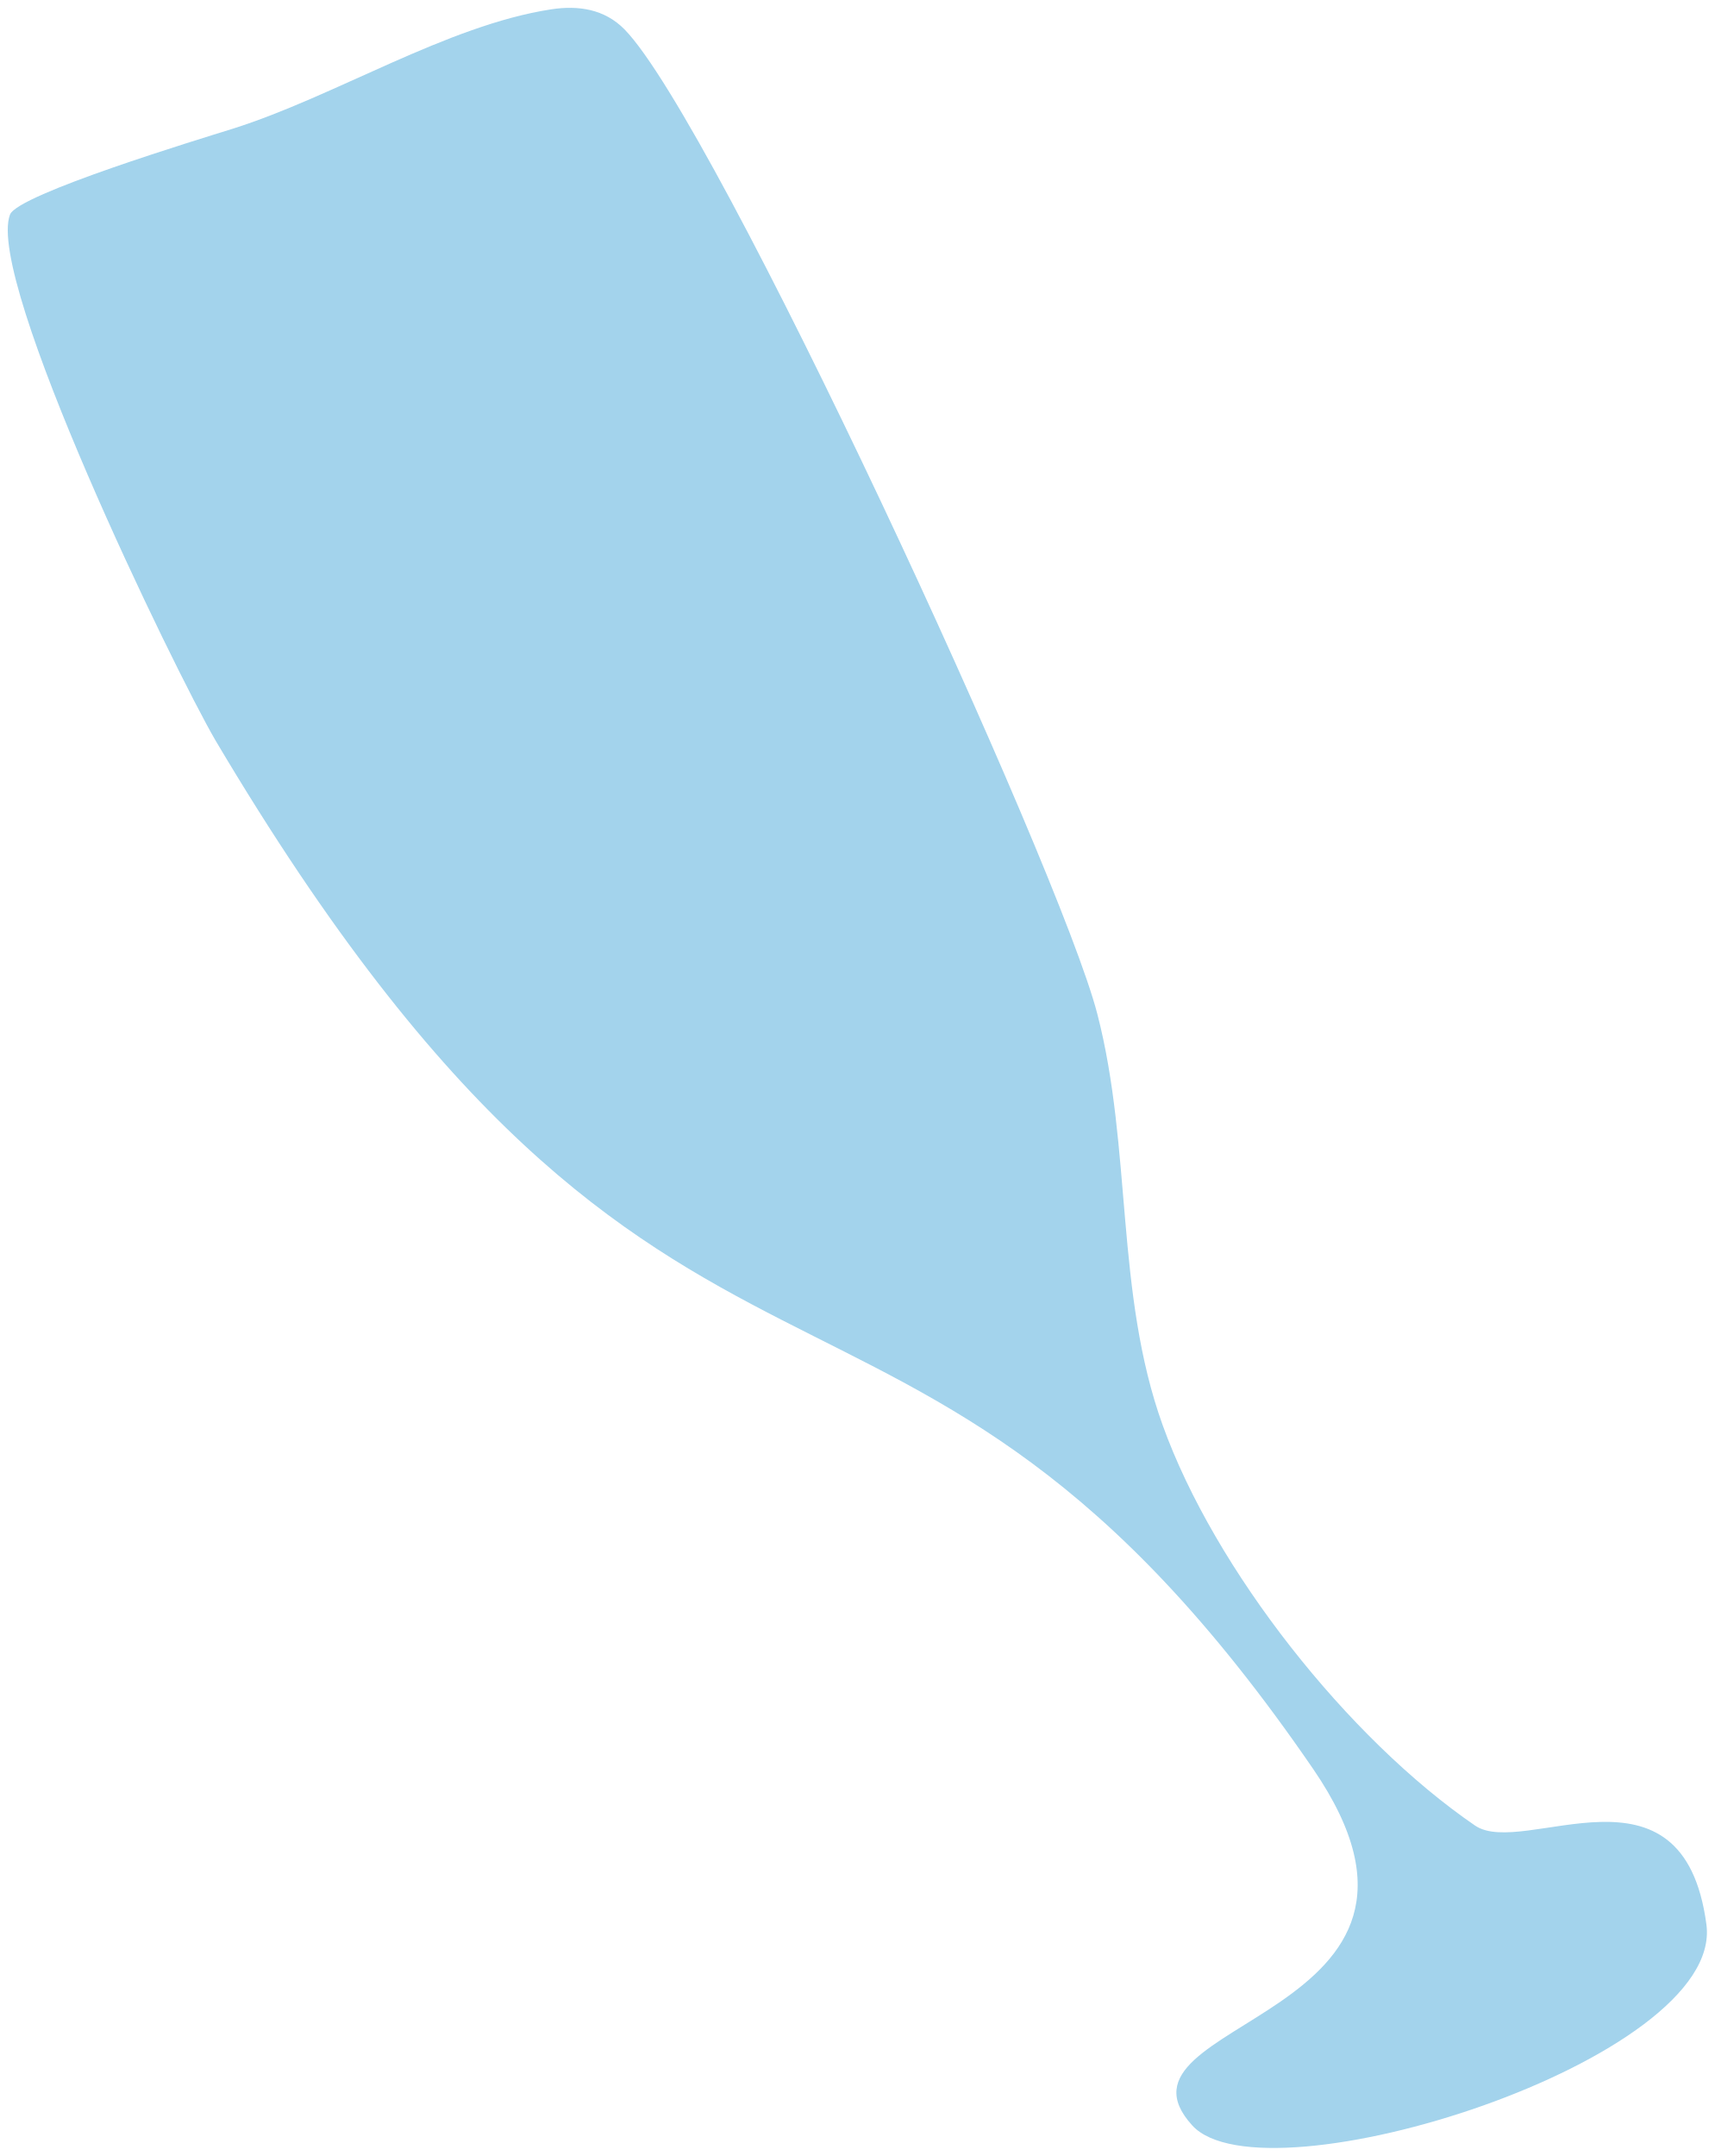
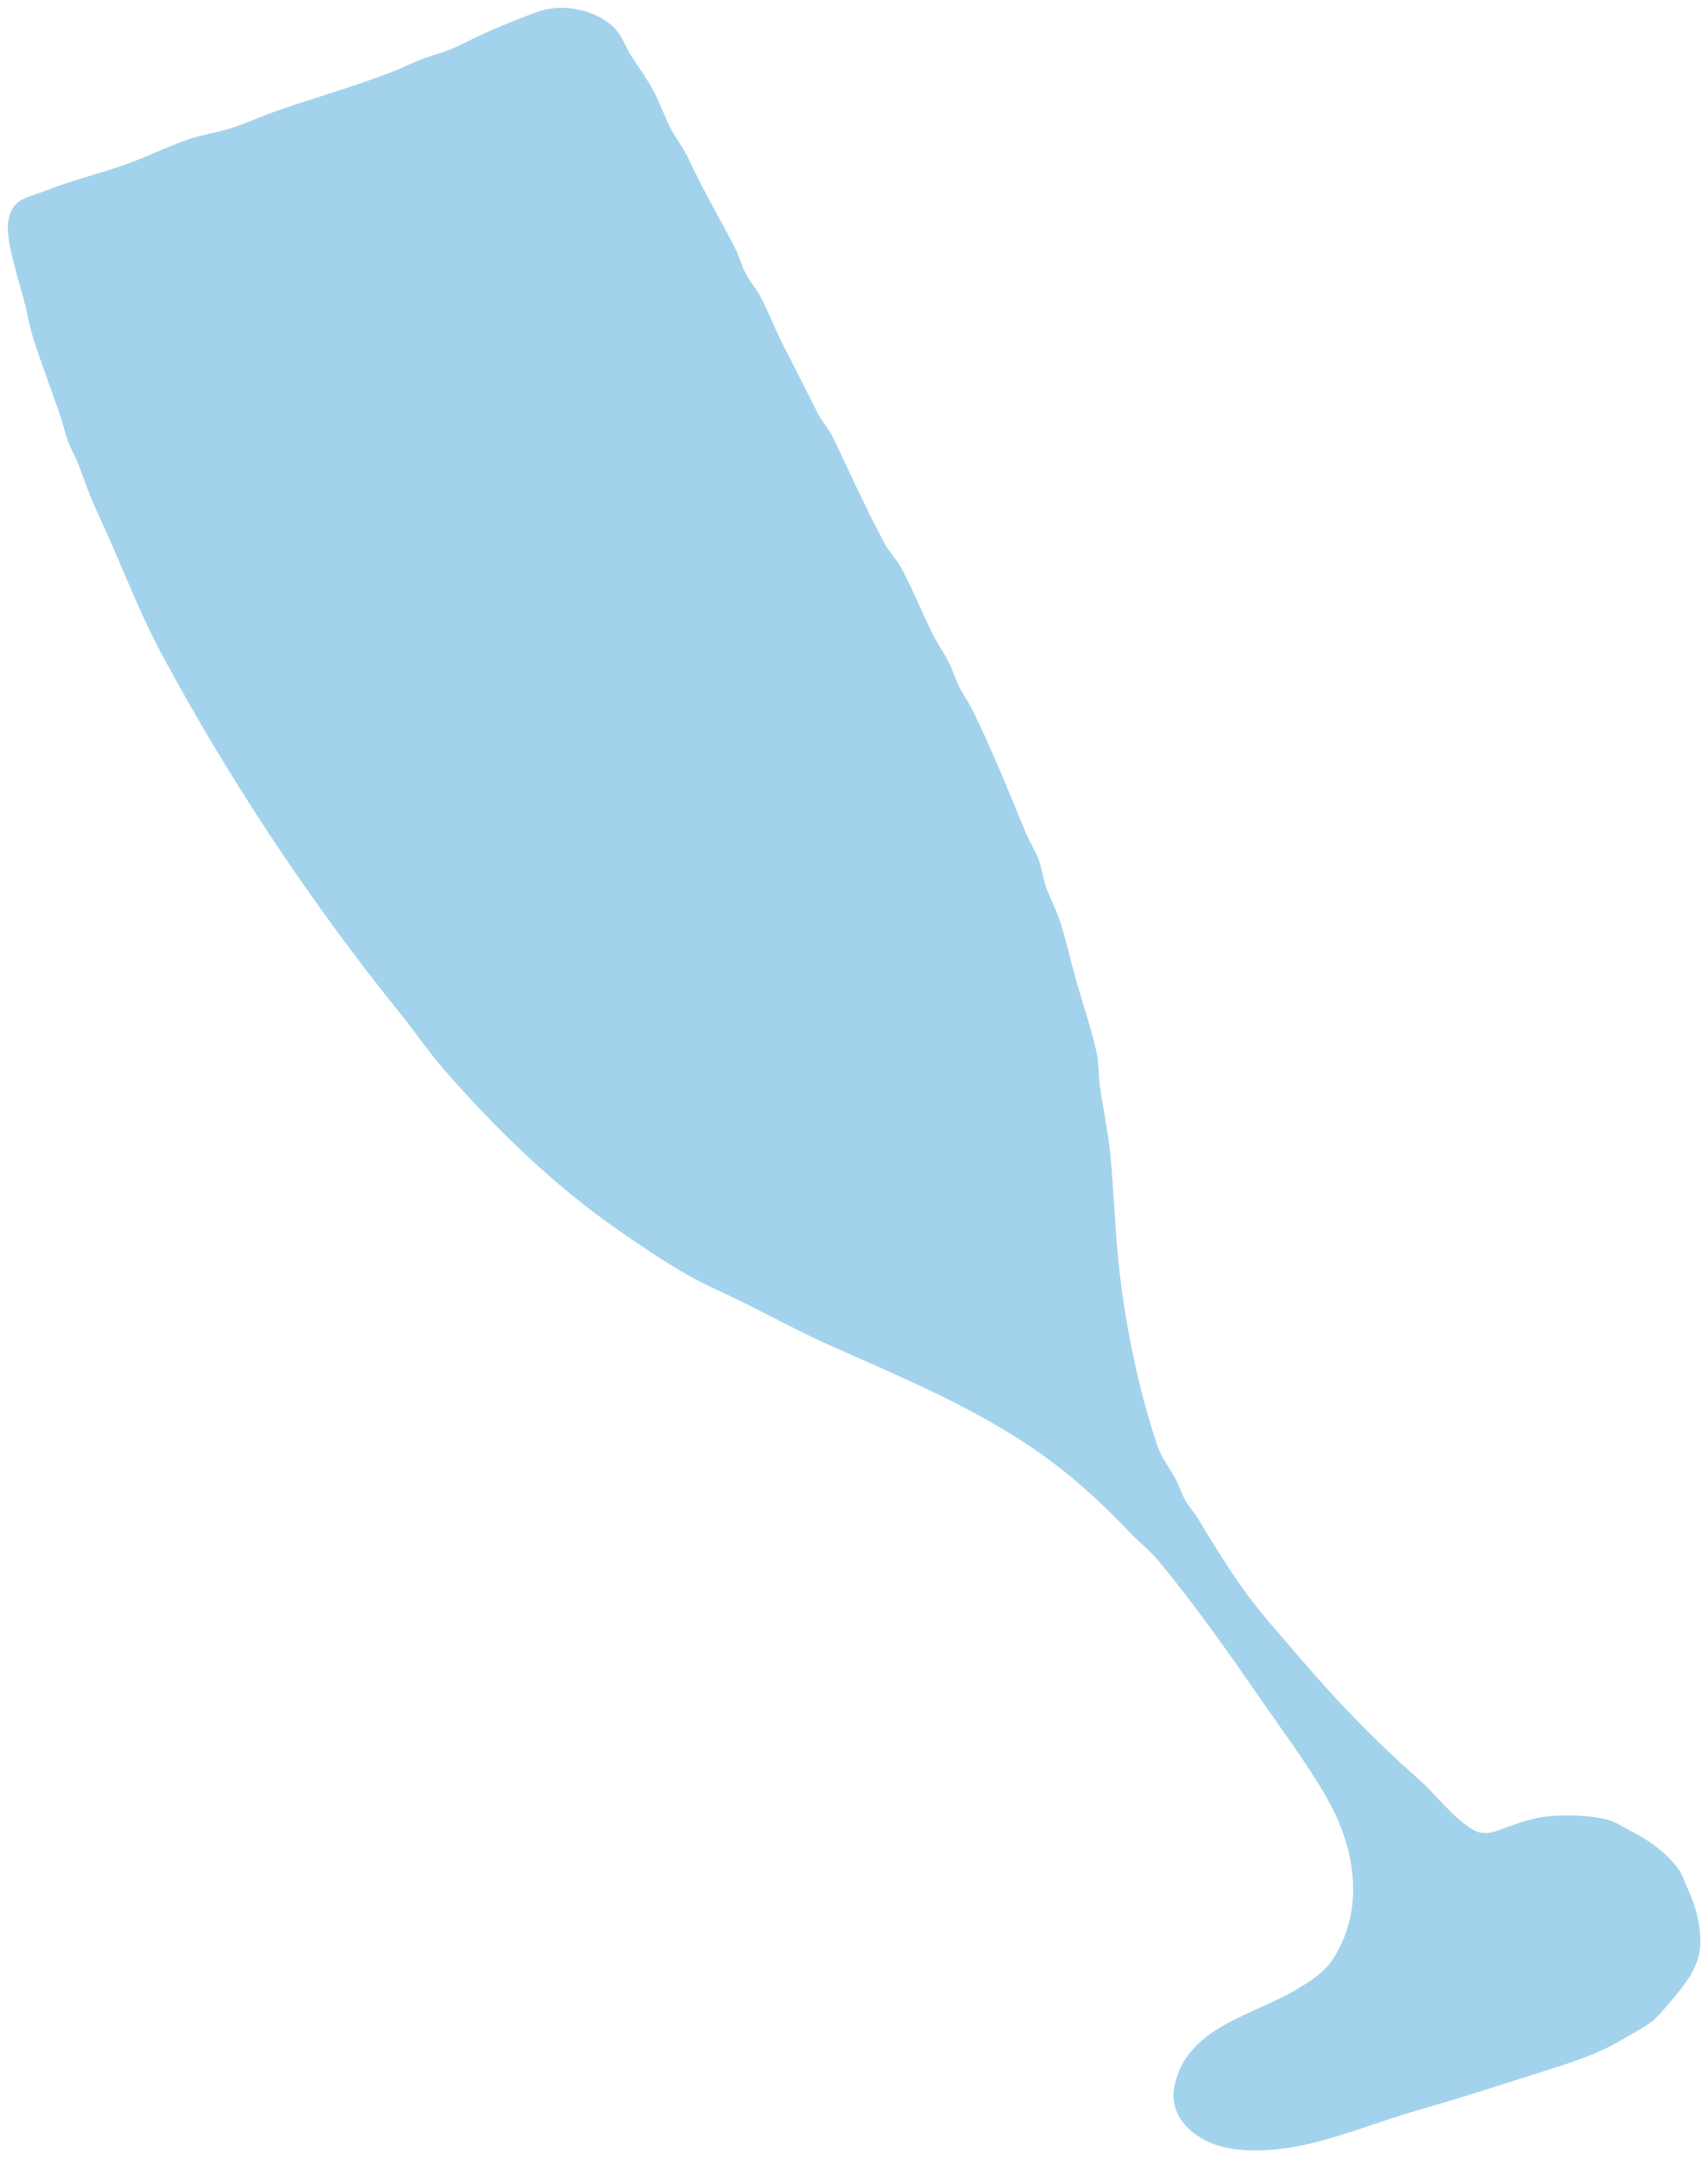
- <svg xmlns="http://www.w3.org/2000/svg" width="219.2mm" height="275.6mm" viewBox="0 0 219.2 275.6">
-   <path id="flute" d="M27.54 94.63C86.49 194.03 115.09 149.1 167.88 226.11C189.95 258.29 139.97 258 152.43 271.69C161.65 281.82 220.47 263.35 218.17 246.01C215.2 223.66 194.81 237.61 188.59 233.36C172.37 222.26 155.29 200.65 148.65 182.18C142.56 165.27 144.76 146.84 140.29 129.59C135.42 110.79 91.47 15.57 79.83 3.74C77.29 1.17 73.97 0.66 70.49 1.19C57.15 3.23 42.79 12.36 29.71 16.47C25.57 17.77 2.27 24.83 1.28 27.43C-1.9 35.77 22.23 85.5 27.54 94.63Z" fill="#A3D3EC" fill-rule="evenodd" />
+ <svg xmlns="http://www.w3.org/2000/svg" width="218.3mm" height="275.8mm" viewBox="0 0 218.3 275.8">
+   <path id="flute" d="M163.36 274.68C160.29 275.01 156.77 274.95 153.98 273.5C151.37 272.15 149.52 269.73 150.11 266.69C151.6 259.05 160.12 257.64 165.79 254.22C167.71 253.06 169.39 252.03 170.58 250.07C174.53 243.59 173.14 235.93 169.55 229.69C167.03 225.32 164.03 221.35 161.17 217.2C157.01 211.17 152.81 205.22 148.15 199.56C147 198.17 145.58 197.07 144.35 195.78C141.04 192.3 137.48 189 133.58 186.19C125.15 180.09 115.38 176.09 105.94 171.88C102.17 170.2 98.57 168.22 94.89 166.4C92.65 165.29 90.34 164.32 88.16 163.1C85.08 161.38 82.03 159.28 79.13 157.28C70.77 151.49 63.26 144.19 56.61 136.53C54.73 134.36 53.12 131.96 51.32 129.73C39.75 115.4 29.38 99.82 20.67 83.6C17.52 77.73 15.26 71.48 12.44 65.47C11.51 63.5 10.83 61.51 10.07 59.48C9.7 58.47 9.14 57.55 8.75 56.55C8.3 55.38 8.04 54.14 7.64 52.95C6.55 49.73 5.3 46.55 4.27 43.3C3.73 41.59 3.46 39.81 2.99 38.08C2.37 35.81 1.67 33.63 1.24 31.31C0.98 29.92 0.82 28.46 1.37 27.12C2.11 25.29 3.95 25.12 5.59 24.46C9.39 22.94 13.44 22.05 17.26 20.57C19.6 19.66 21.87 18.54 24.25 17.76C25.95 17.19 27.74 16.95 29.45 16.41C31.49 15.75 33.45 14.84 35.48 14.13C40.37 12.43 45.38 11.04 50.21 9.15C51.55 8.63 52.82 7.96 54.17 7.46C55.68 6.91 57.27 6.55 58.71 5.81C61.15 4.57 63.49 3.5 66.06 2.52C67.58 1.95 69.01 1.26 70.64 1.06C73.32 0.75 76.54 1.6 78.51 3.55C79.5 4.53 79.96 6.01 80.71 7.17C81.68 8.67 82.75 10.12 83.58 11.71C84.33 13.15 84.88 14.67 85.58 16.12C86.28 17.58 87.33 18.81 88.01 20.28C89.8 24.18 92 27.91 93.97 31.72C94.54 32.83 94.81 34.07 95.42 35.15C95.95 36.09 96.67 36.89 97.17 37.84C98.26 39.87 99.06 42.09 100.13 44.15C101.61 47.02 103.06 49.9 104.51 52.78C105.08 53.9 105.96 54.8 106.49 55.93C108.64 60.45 110.71 65.03 113.07 69.45C113.66 70.55 114.57 71.43 115.17 72.53C116.6 75.19 117.77 78.02 119.07 80.75C119.69 82.05 120.53 83.21 121.2 84.48C121.71 85.43 122.01 86.46 122.45 87.44C122.96 88.59 123.74 89.58 124.29 90.71C126.81 95.84 128.95 101.18 131.13 106.46C131.61 107.61 132.32 108.66 132.76 109.83C133.19 111 133.32 112.26 133.74 113.44C134.22 114.79 134.91 116.06 135.38 117.41C136.26 119.94 136.8 122.61 137.53 125.19C138.4 128.28 139.47 131.35 140.17 134.49C140.48 135.89 140.4 137.34 140.59 138.75C141 141.77 141.68 144.74 141.96 147.78C142.39 152.59 142.54 157.47 143.08 162.27C143.95 169.89 145.53 177.54 147.96 184.83C148.48 186.37 149.54 187.62 150.28 189.05C150.77 189.99 151.09 191.03 151.63 191.95C152.07 192.71 152.69 193.34 153.14 194.09C155.06 197.28 157.05 200.52 159.24 203.54C161.24 206.3 163.48 208.73 165.68 211.33C170.55 217.05 175.62 222.37 181.27 227.32C183.64 229.39 185.57 232.22 188.32 233.86C189.84 234.75 191.27 234.01 192.76 233.47C194.59 232.8 196.53 232.18 198.49 232.08C200.68 231.96 203.3 231.99 205.44 232.55C206.47 232.82 207.35 233.44 208.29 233.92C210.63 235.09 212.9 236.67 214.5 238.8C215.03 239.51 215.28 240.37 215.64 241.17C216.71 243.52 217.38 245.75 217.34 248.38C217.29 251.36 215.36 253.68 213.52 255.82C212.7 256.77 211.97 257.77 210.94 258.52C209.79 259.34 208.48 260 207.26 260.73C204.22 262.54 200.64 263.66 197.28 264.73C193.86 265.81 190.45 266.91 187.02 267.98C183.94 268.94 180.8 269.77 177.75 270.77C173.11 272.29 168.23 274.17 163.36 274.68Z" fill="#A3D3EC" fill-rule="evenodd" />
</svg>
